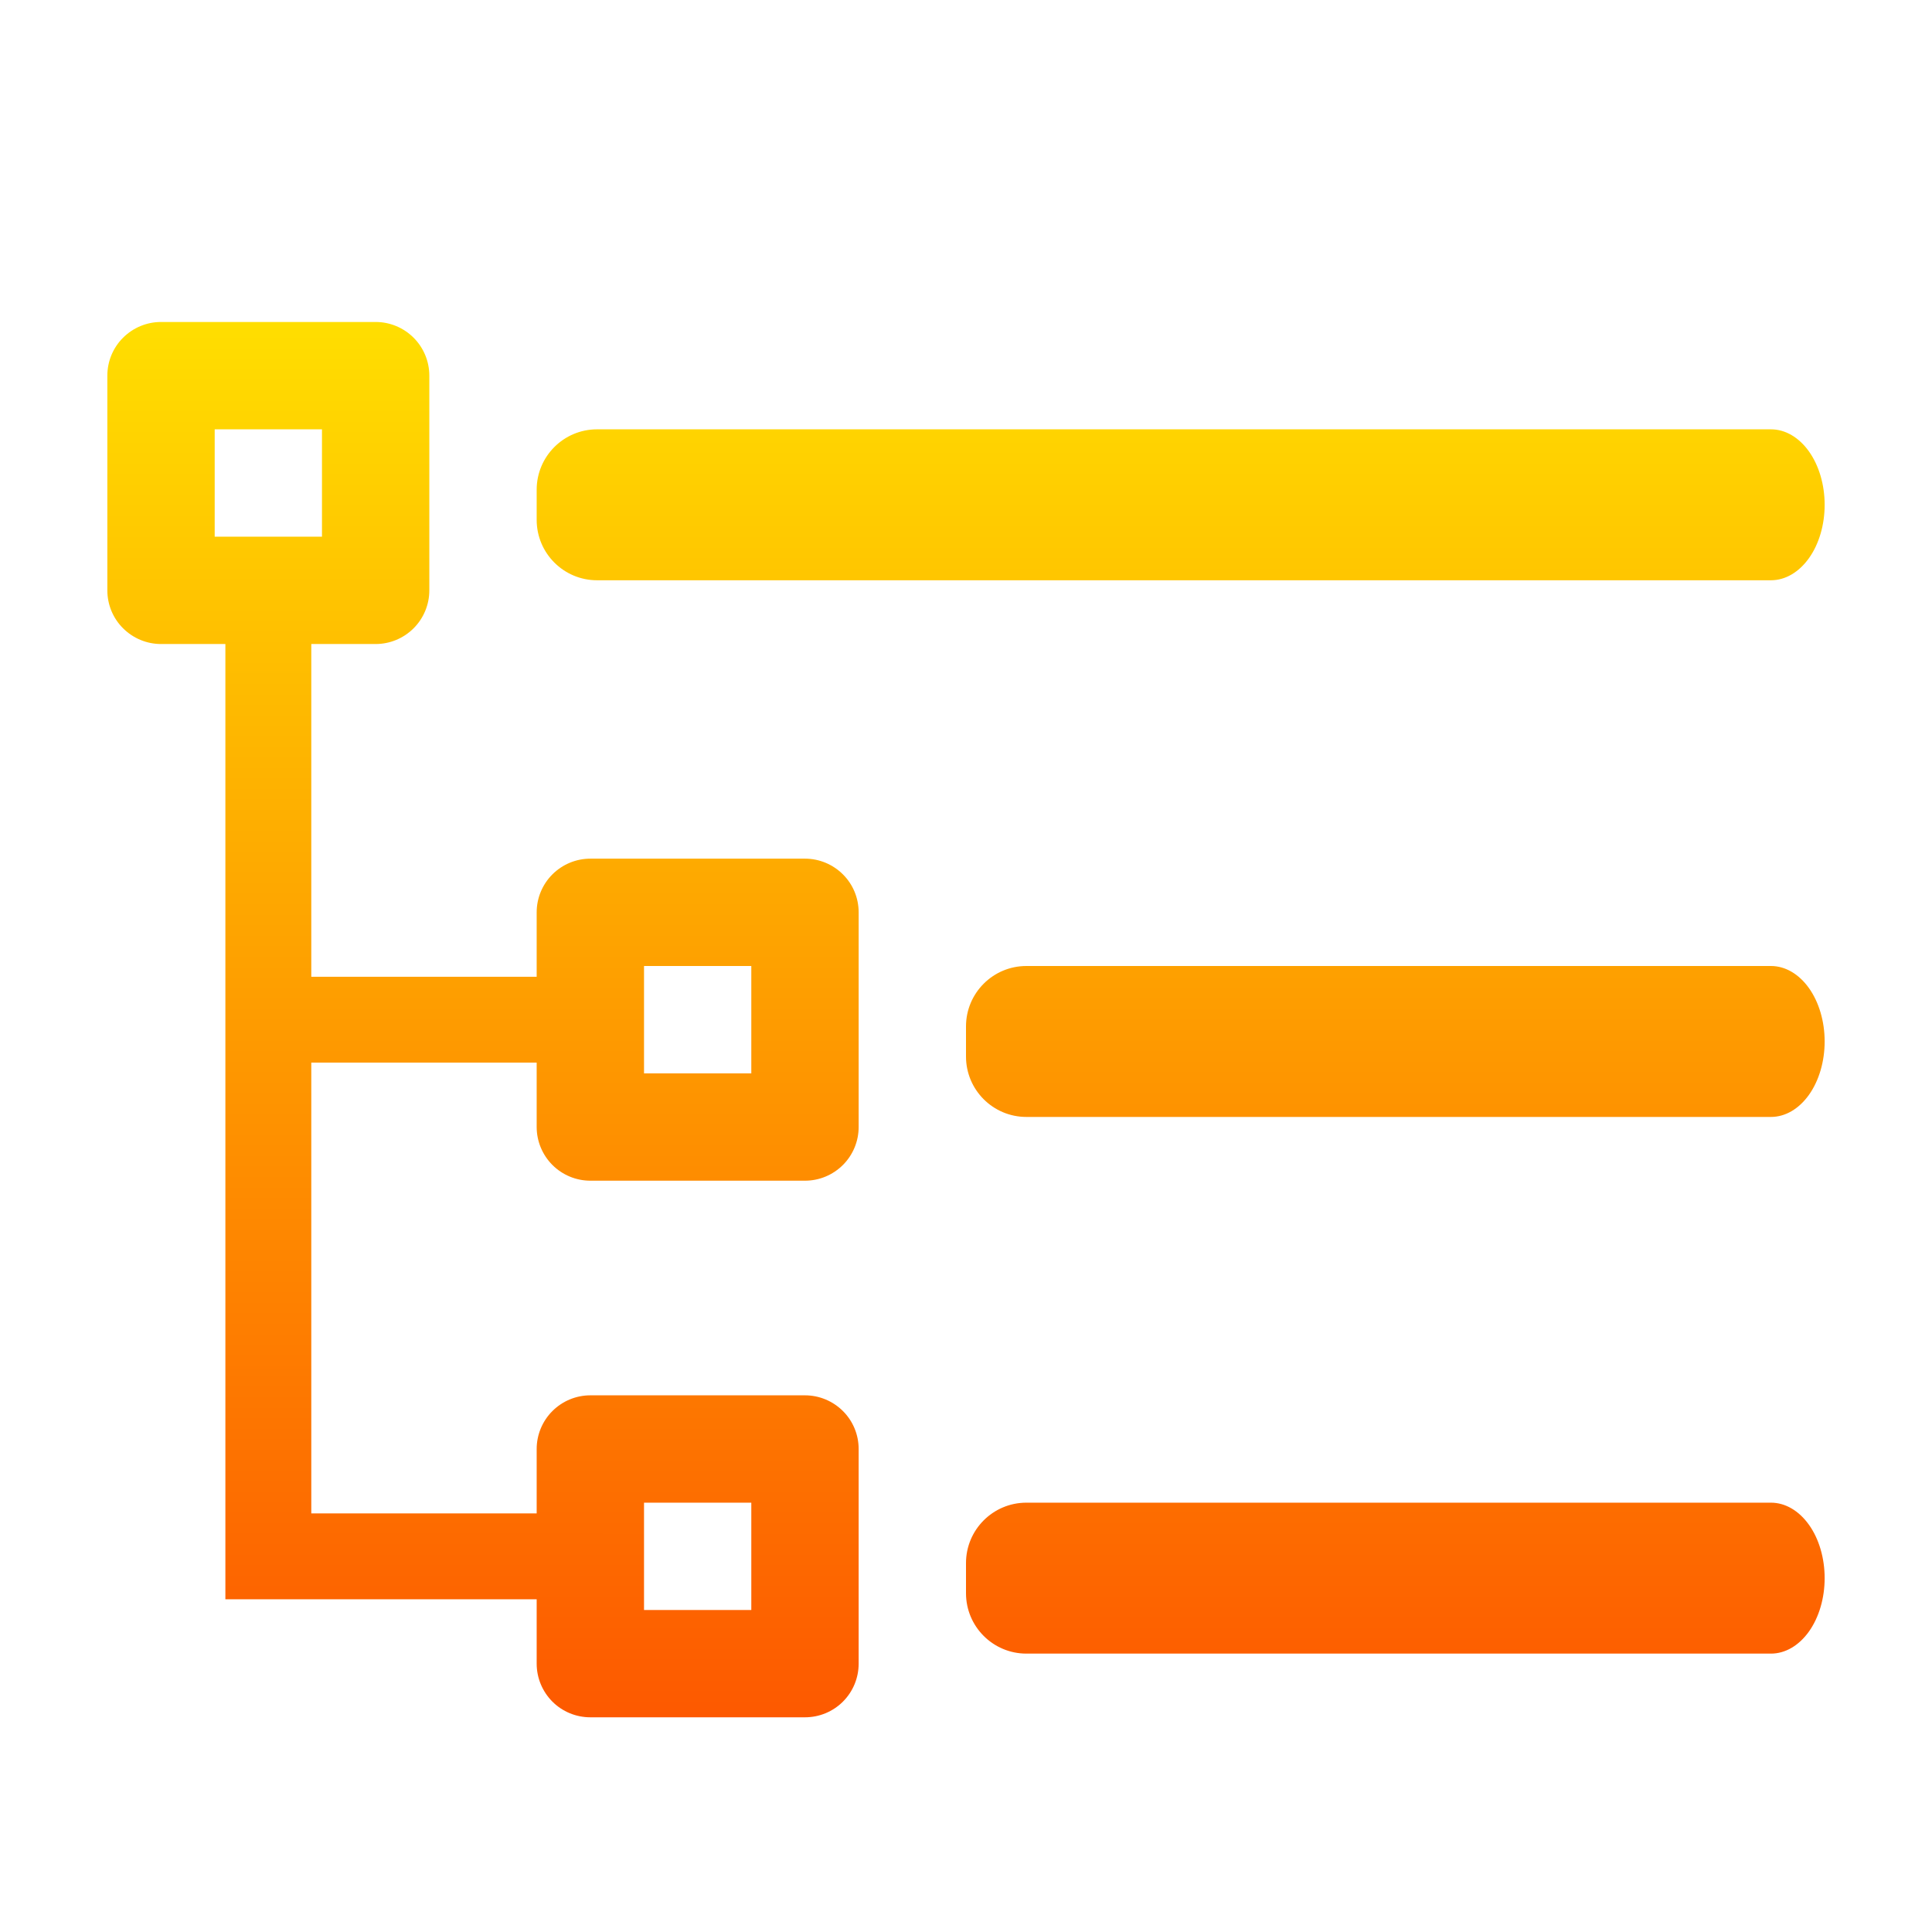
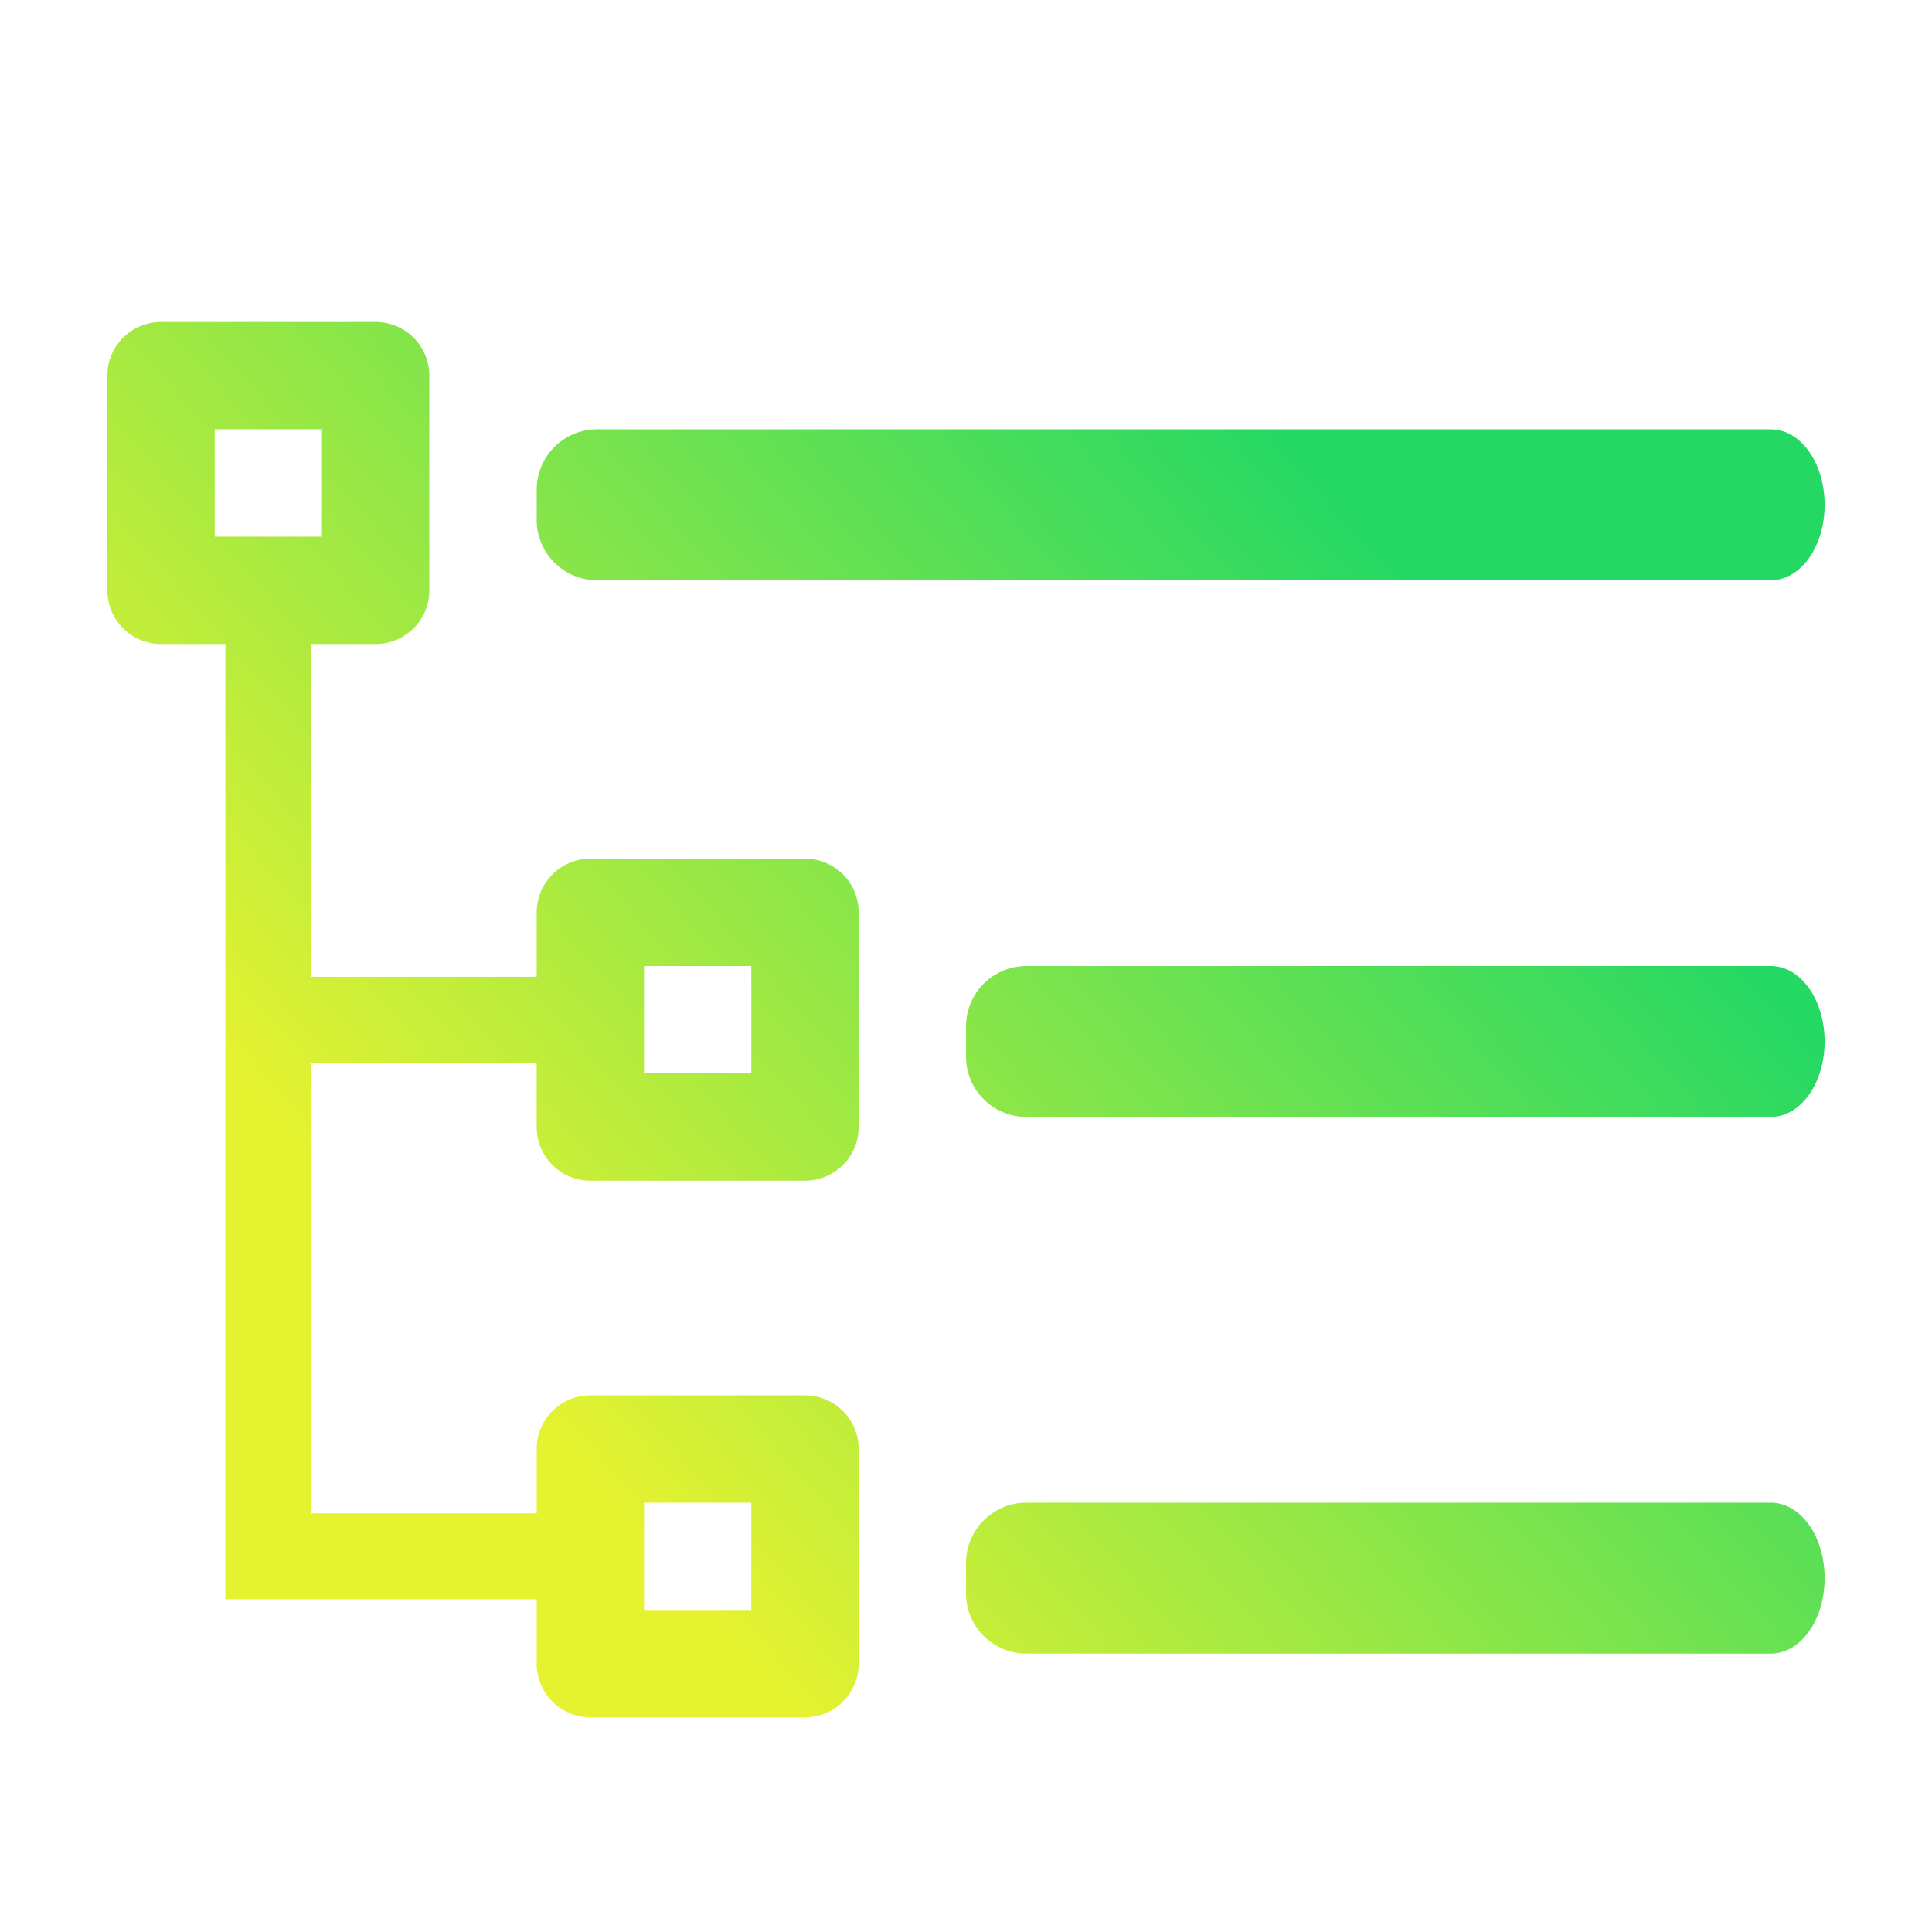
- <svg xmlns="http://www.w3.org/2000/svg" width="32" height="32" viewBox="0 0 32 32" fill="none">
-   <path d="M13.333 28.444H9.778C9.542 28.444 9.316 28.351 9.149 28.184C8.983 28.017 8.889 27.791 8.889 27.556V24C8.889 23.764 8.983 23.538 9.149 23.372C9.316 23.205 9.542 23.111 9.778 23.111H13.333C13.569 23.111 13.795 23.205 13.962 23.372C14.129 23.538 14.222 23.764 14.222 24V27.556C14.222 27.791 14.129 28.017 13.962 28.184C13.795 28.351 13.569 28.444 13.333 28.444ZM10.667 26.667H12.444V24.889H10.667V26.667Z" fill="url(#paint0_linear)" />
-   <path d="M13.333 14.222H9.778C9.542 14.222 9.316 14.316 9.149 14.483C8.983 14.649 8.889 14.875 8.889 15.111V16.178H5.156V10.667H6.222C6.458 10.667 6.684 10.573 6.851 10.406C7.017 10.24 7.111 10.014 7.111 9.778V6.222C7.111 5.986 7.017 5.76 6.851 5.594C6.684 5.427 6.458 5.333 6.222 5.333H2.667C2.431 5.333 2.205 5.427 2.038 5.594C1.871 5.76 1.778 5.986 1.778 6.222V9.778C1.778 10.014 1.871 10.24 2.038 10.406C2.205 10.573 2.431 10.667 2.667 10.667H3.733V26.489H9.387C9.575 26.489 9.756 26.414 9.889 26.281C10.023 26.147 10.098 25.966 10.098 25.778C10.098 25.589 10.023 25.408 9.889 25.275C9.756 25.142 9.575 25.067 9.387 25.067H5.156V17.6H8.889V18.667C8.889 18.902 8.983 19.128 9.149 19.295C9.316 19.462 9.542 19.556 9.778 19.556H13.333C13.569 19.556 13.795 19.462 13.962 19.295C14.129 19.128 14.222 18.902 14.222 18.667V15.111C14.222 14.875 14.129 14.649 13.962 14.483C13.795 14.316 13.569 14.222 13.333 14.222ZM3.556 7.111H5.333V8.889H3.556V7.111ZM12.444 17.778H10.667V16H12.444V17.778Z" fill="url(#paint1_linear)" />
-   <path d="M30.222 8.361C30.222 8.03 30.129 7.712 29.962 7.477C29.795 7.243 29.569 7.111 29.333 7.111H9.889C9.337 7.111 8.889 7.559 8.889 8.111V8.611C8.889 9.163 9.337 9.611 9.889 9.611H29.333C29.569 9.611 29.795 9.479 29.962 9.245C30.129 9.011 30.222 8.693 30.222 8.361Z" fill="url(#paint2_linear)" />
-   <path d="M29.333 16H17C16.448 16 16 16.448 16 17V17.5C16 18.052 16.448 18.5 17 18.5H29.333C29.569 18.5 29.795 18.368 29.962 18.134C30.129 17.899 30.222 17.581 30.222 17.25C30.222 16.919 30.129 16.601 29.962 16.366C29.795 16.132 29.569 16 29.333 16Z" fill="url(#paint3_linear)" />
-   <path d="M29.333 24.889H17C16.448 24.889 16 25.337 16 25.889V26.389C16 26.941 16.448 27.389 17 27.389H29.333C29.569 27.389 29.795 27.257 29.962 27.023C30.129 26.788 30.222 26.47 30.222 26.139C30.222 25.807 30.129 25.489 29.962 25.255C29.795 25.021 29.569 24.889 29.333 24.889Z" fill="url(#paint4_linear)" />
-   <defs>
-     <linearGradient id="paint0_linear" x1="16" y1="28.444" x2="16" y2="5.333" gradientUnits="userSpaceOnUse">
-       <stop stop-color="#FD5900" />
-       <stop offset="1" stop-color="#FFDE00" />
+ <svg xmlns="http://www.w3.org/2000/svg" width="32" height="32" viewBox="0 0 32 32" fill="none" version="1.1" id="svg14">
+   <path d="M13.333 28.444H9.778C9.542 28.444 9.316 28.351 9.149 28.184C8.983 28.017 8.889 27.791 8.889 27.556V24C8.889 23.764 8.983 23.538 9.149 23.372C9.316 23.205 9.542 23.111 9.778 23.111H13.333C13.569 23.111 13.795 23.205 13.962 23.372C14.129 23.538 14.222 23.764 14.222 24V27.556C14.222 27.791 14.129 28.017 13.962 28.184C13.795 28.351 13.569 28.444 13.333 28.444ZM10.667 26.667H12.444V24.889H10.667V26.667Z" fill="url(#paint0_linear)" id="path1" style="fill:url(#paint0_linear)" />
+   <path d="M13.333 14.222H9.778C9.542 14.222 9.316 14.316 9.149 14.483C8.983 14.649 8.889 14.875 8.889 15.111V16.178H5.156V10.667H6.222C6.458 10.667 6.684 10.573 6.851 10.406C7.017 10.24 7.111 10.014 7.111 9.778V6.222C7.111 5.986 7.017 5.76 6.851 5.594C6.684 5.427 6.458 5.333 6.222 5.333H2.667C2.431 5.333 2.205 5.427 2.038 5.594C1.871 5.76 1.778 5.986 1.778 6.222V9.778C1.778 10.014 1.871 10.24 2.038 10.406C2.205 10.573 2.431 10.667 2.667 10.667H3.733V26.489H9.387C9.575 26.489 9.756 26.414 9.889 26.281C10.023 26.147 10.098 25.966 10.098 25.778C10.098 25.589 10.023 25.408 9.889 25.275C9.756 25.142 9.575 25.067 9.387 25.067H5.156V17.6H8.889V18.667C8.889 18.902 8.983 19.128 9.149 19.295C9.316 19.462 9.542 19.556 9.778 19.556H13.333C13.569 19.556 13.795 19.462 13.962 19.295C14.129 19.128 14.222 18.902 14.222 18.667V15.111C14.222 14.875 14.129 14.649 13.962 14.483C13.795 14.316 13.569 14.222 13.333 14.222ZM3.556 7.111H5.333V8.889H3.556V7.111ZM12.444 17.778H10.667V16H12.444V17.778Z" fill="url(#paint1_linear)" id="path2" style="fill:url(#paint1_linear)" />
+   <path d="M30.222 8.361C30.222 8.03 30.129 7.712 29.962 7.477C29.795 7.243 29.569 7.111 29.333 7.111H9.889C9.337 7.111 8.889 7.559 8.889 8.111V8.611C8.889 9.163 9.337 9.611 9.889 9.611H29.333C29.569 9.611 29.795 9.479 29.962 9.245C30.129 9.011 30.222 8.693 30.222 8.361Z" fill="url(#paint2_linear)" id="path3" style="fill:url(#paint2_linear)" />
+   <path d="M29.333 16H17C16.448 16 16 16.448 16 17V17.5C16 18.052 16.448 18.5 17 18.5H29.333C29.569 18.5 29.795 18.368 29.962 18.134C30.129 17.899 30.222 17.581 30.222 17.25C30.222 16.919 30.129 16.601 29.962 16.366C29.795 16.132 29.569 16 29.333 16Z" fill="url(#paint3_linear)" id="path4" style="fill:url(#paint3_linear)" />
+   <path d="M29.333 24.889H17C16.448 24.889 16 25.337 16 25.889V26.389C16 26.941 16.448 27.389 17 27.389H29.333C29.569 27.389 29.795 27.257 29.962 27.023C30.129 26.788 30.222 26.47 30.222 26.139C30.222 25.807 30.129 25.489 29.962 25.255C29.795 25.021 29.569 24.889 29.333 24.889Z" fill="url(#paint4_linear)" id="path5" style="fill:url(#paint4_linear)" />
+   <defs id="defs14">
+     <linearGradient id="paint0_linear" x1="15.07" y1="30.553" x2="30.222" y2="17.25" gradientUnits="userSpaceOnUse">
+       <stop stop-color="#e5f230" id="stop5" />
+       <stop offset="1" stop-color="#24d864" id="stop6" />
    </linearGradient>
-     <linearGradient id="paint1_linear" x1="16" y1="28.444" x2="16" y2="5.333" gradientUnits="userSpaceOnUse">
-       <stop stop-color="#FD5900" />
-       <stop offset="1" stop-color="#FFDE00" />
+     <linearGradient id="paint1_linear" x1="15.07" y1="30.553" x2="30.222" y2="17.25" gradientUnits="userSpaceOnUse">
+       <stop stop-color="#e5f230" id="stop7" />
+       <stop offset="1" stop-color="#24d864" id="stop8" />
    </linearGradient>
-     <linearGradient id="paint2_linear" x1="16" y1="28.444" x2="16" y2="5.333" gradientUnits="userSpaceOnUse">
-       <stop stop-color="#FD5900" />
-       <stop offset="1" stop-color="#FFDE00" />
+     <linearGradient id="paint2_linear" x1="15.07" y1="30.553" x2="30.222" y2="17.25" gradientUnits="userSpaceOnUse">
+       <stop stop-color="#e5f230" id="stop9" />
+       <stop offset="1" stop-color="#24d864" id="stop10" />
    </linearGradient>
-     <linearGradient id="paint3_linear" x1="16" y1="28.444" x2="16" y2="5.333" gradientUnits="userSpaceOnUse">
-       <stop stop-color="#FD5900" />
-       <stop offset="1" stop-color="#FFDE00" />
+     <linearGradient id="paint3_linear" x1="15.07" y1="30.553" x2="30.222" y2="17.25" gradientUnits="userSpaceOnUse">
+       <stop stop-color="#e5f230" id="stop11" />
+       <stop offset="1" stop-color="#24d864" id="stop12" />
    </linearGradient>
-     <linearGradient id="paint4_linear" x1="16" y1="28.444" x2="16" y2="5.333" gradientUnits="userSpaceOnUse">
-       <stop stop-color="#FD5900" />
-       <stop offset="1" stop-color="#FFDE00" />
+     <linearGradient id="paint4_linear" x1="15.07" y1="30.553" x2="30.222" y2="17.25" gradientUnits="userSpaceOnUse">
+       <stop stop-color="#e5f230" id="stop13" />
+       <stop offset="1" stop-color="#24d864" id="stop14" />
    </linearGradient>
  </defs>
</svg>
